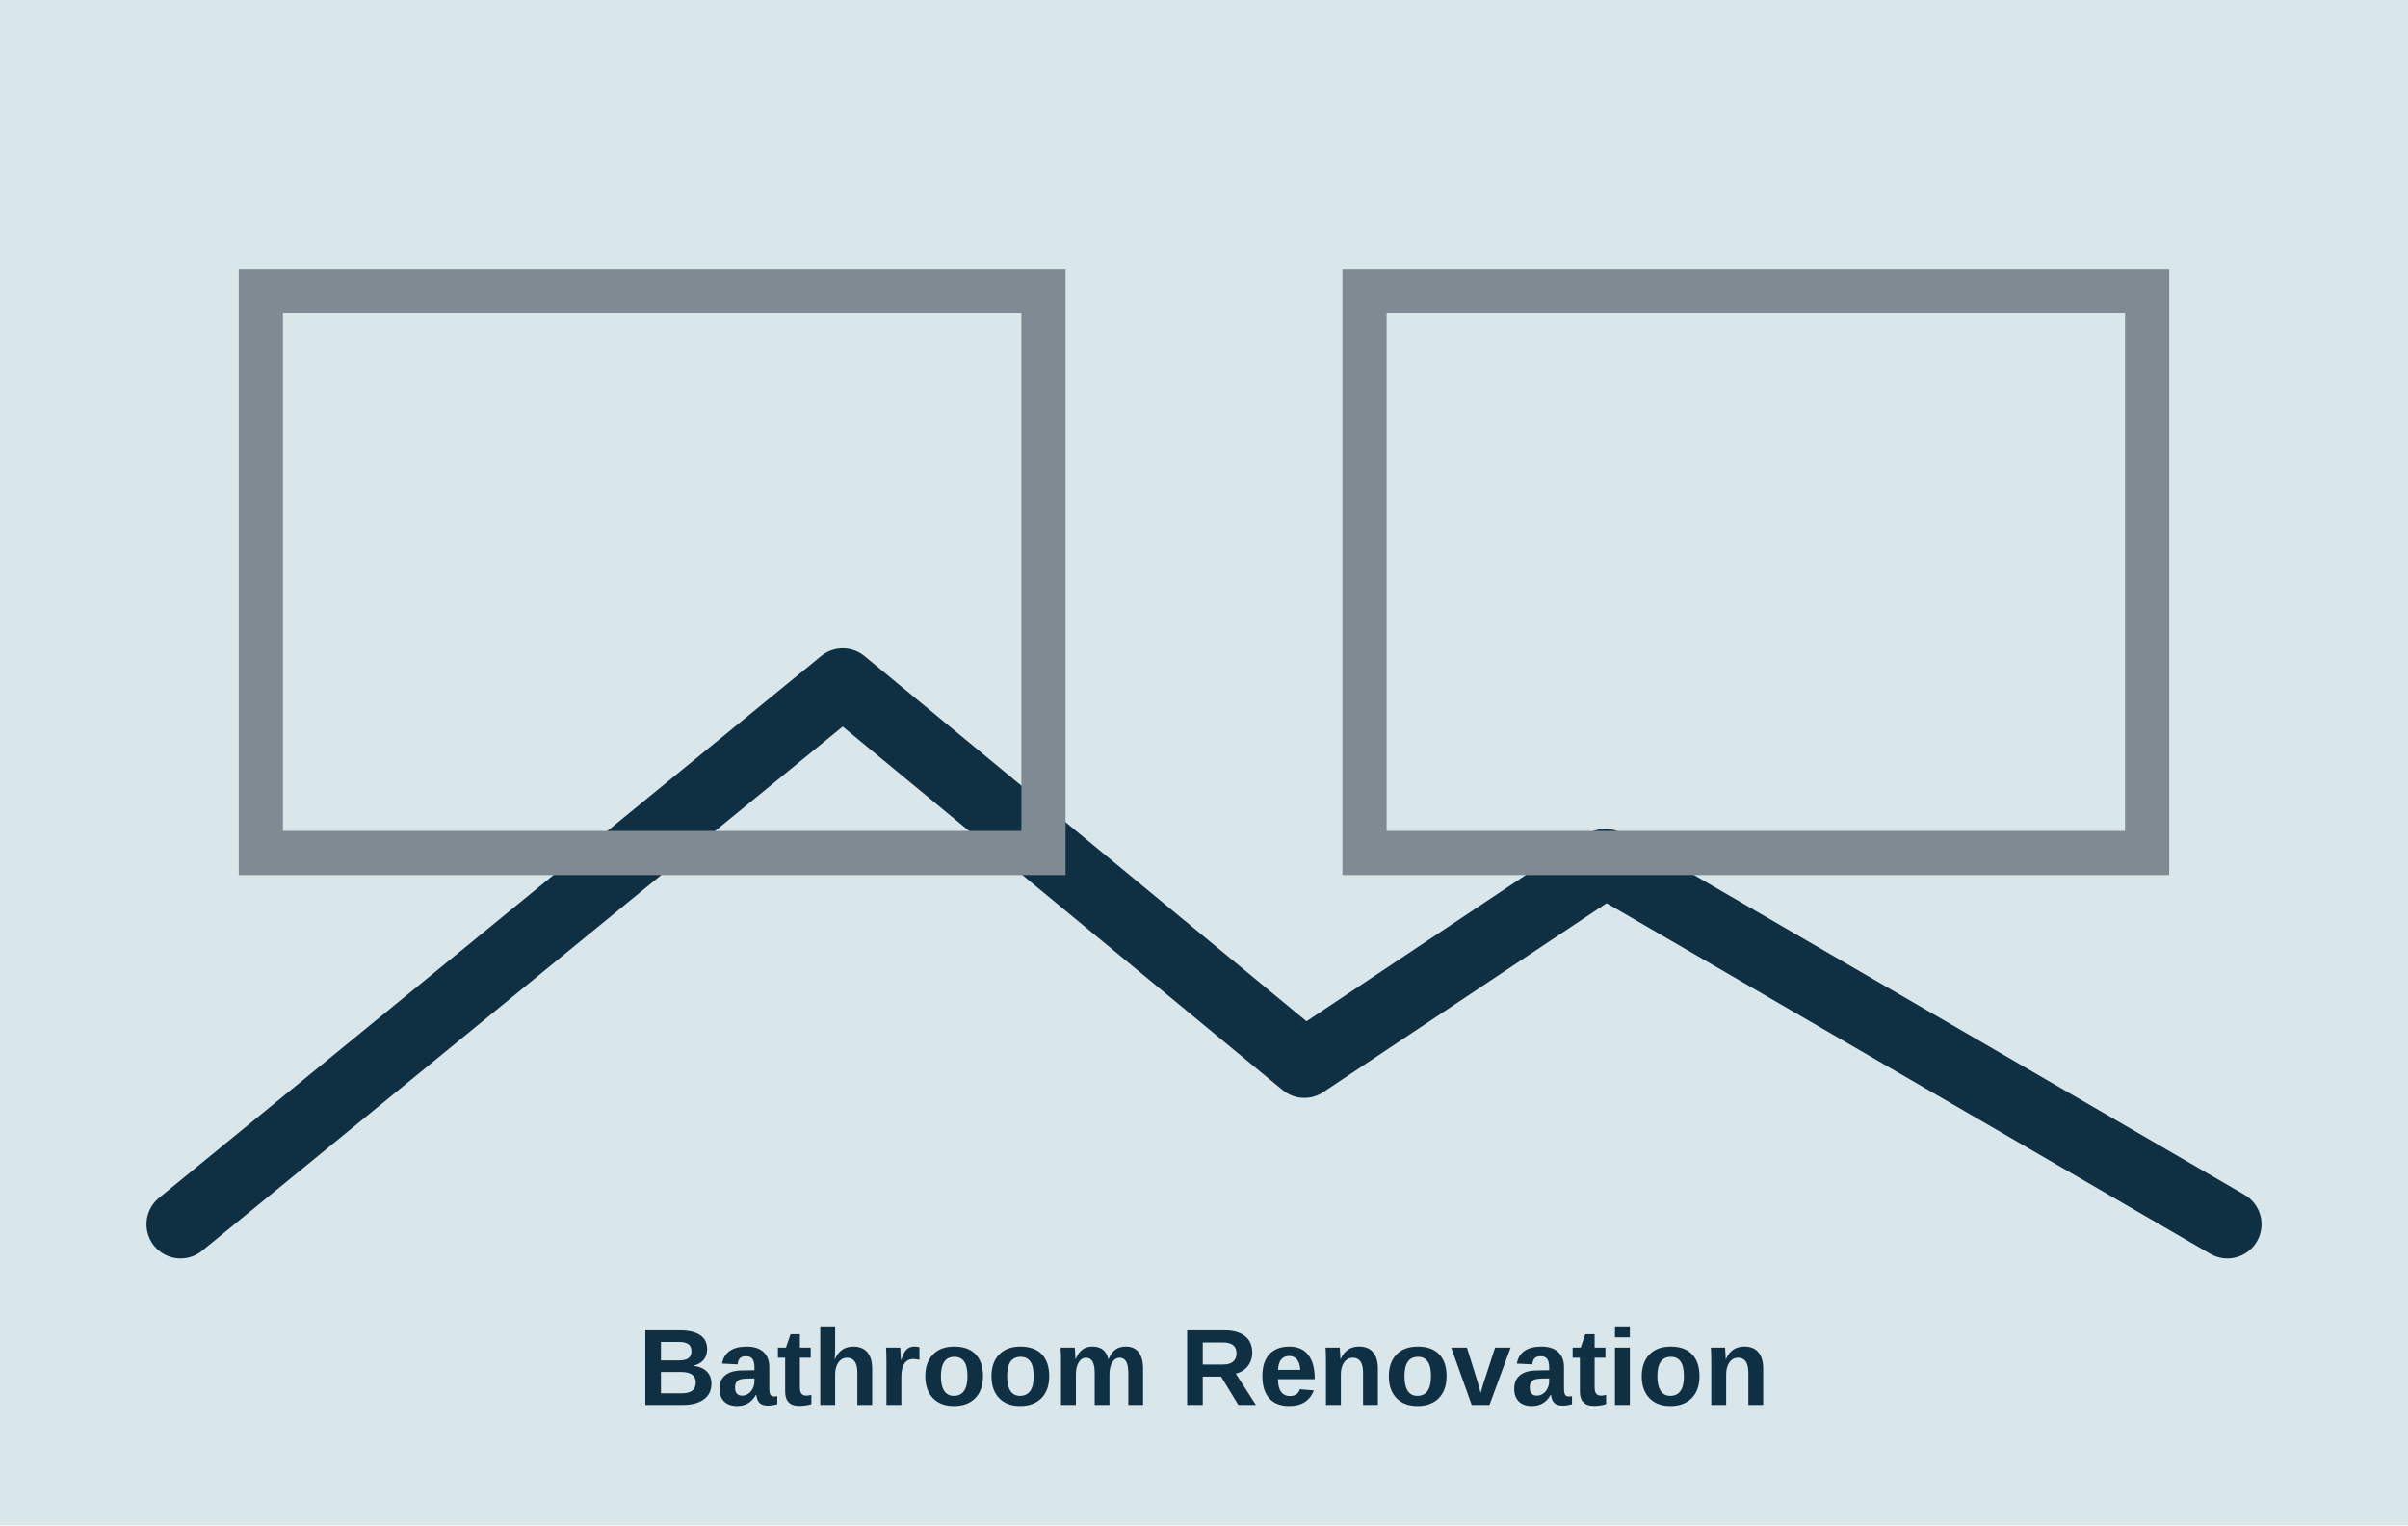
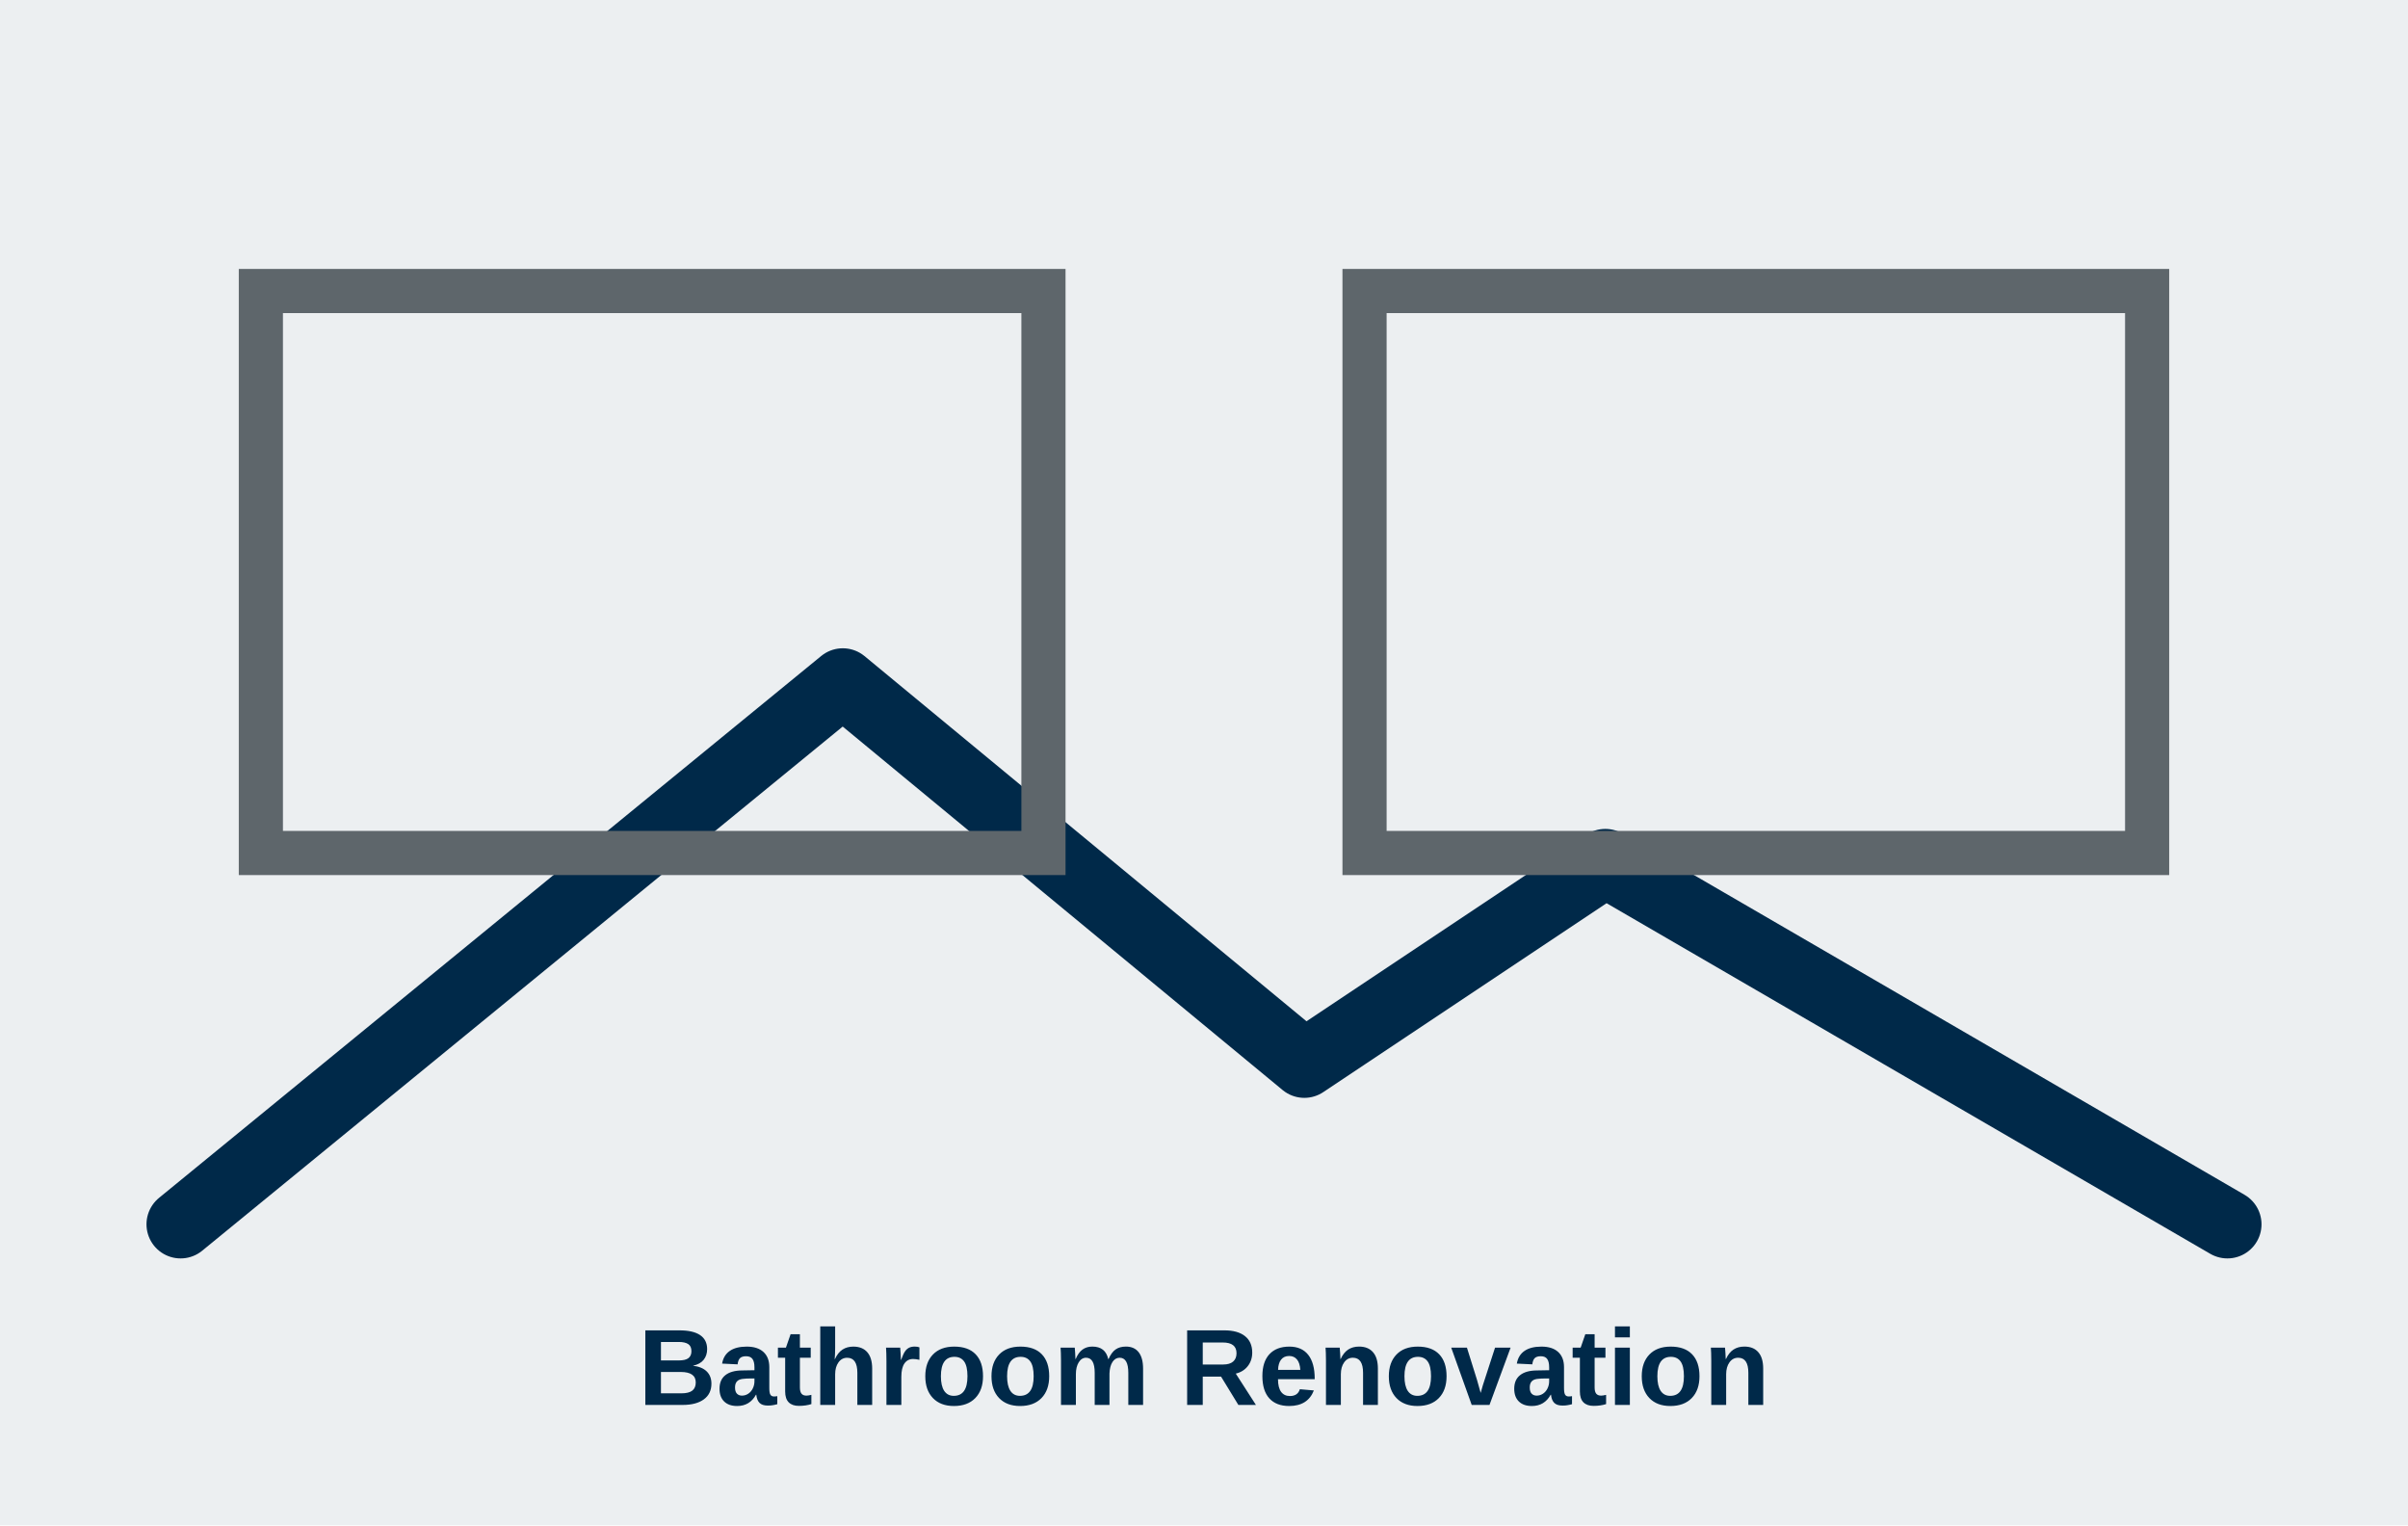
<svg xmlns="http://www.w3.org/2000/svg" viewBox="0 0 1200 760">
-   <rect width="1200" height="760" fill="#d9e6ea" />
-   <path d="M90 610 L420 340 L650 530 L800 430 L1110 610" fill="none" stroke="#0e3042" stroke-width="34" stroke-linecap="round" stroke-linejoin="round" />
-   <rect x="130" y="145" width="390" height="280" fill="none" stroke="#7f8a92" stroke-width="22" />
-   <rect x="680" y="145" width="390" height="280" fill="none" stroke="#7f8a92" stroke-width="22" />
-   <text x="600" y="700" text-anchor="middle" font-family="Arial" font-size="54" font-weight="700" fill="#0e3042">Bathroom Renovation</text>
+   <rect width="1200" height="760" fill="#ECEFF1" />
+   <path d="M90 610 L420 340 L650 530 L800 430 L1110 610" fill="none" stroke="#002949" stroke-width="34" stroke-linecap="round" stroke-linejoin="round" />
+   <rect x="130" y="145" width="390" height="280" fill="none" stroke="#5E666B" stroke-width="22" />
+   <rect x="680" y="145" width="390" height="280" fill="none" stroke="#5E666B" stroke-width="22" />
+   <text x="600" y="700" text-anchor="middle" font-family="Arial" font-size="54" font-weight="700" fill="#002949">Bathroom Renovation</text>
</svg>
